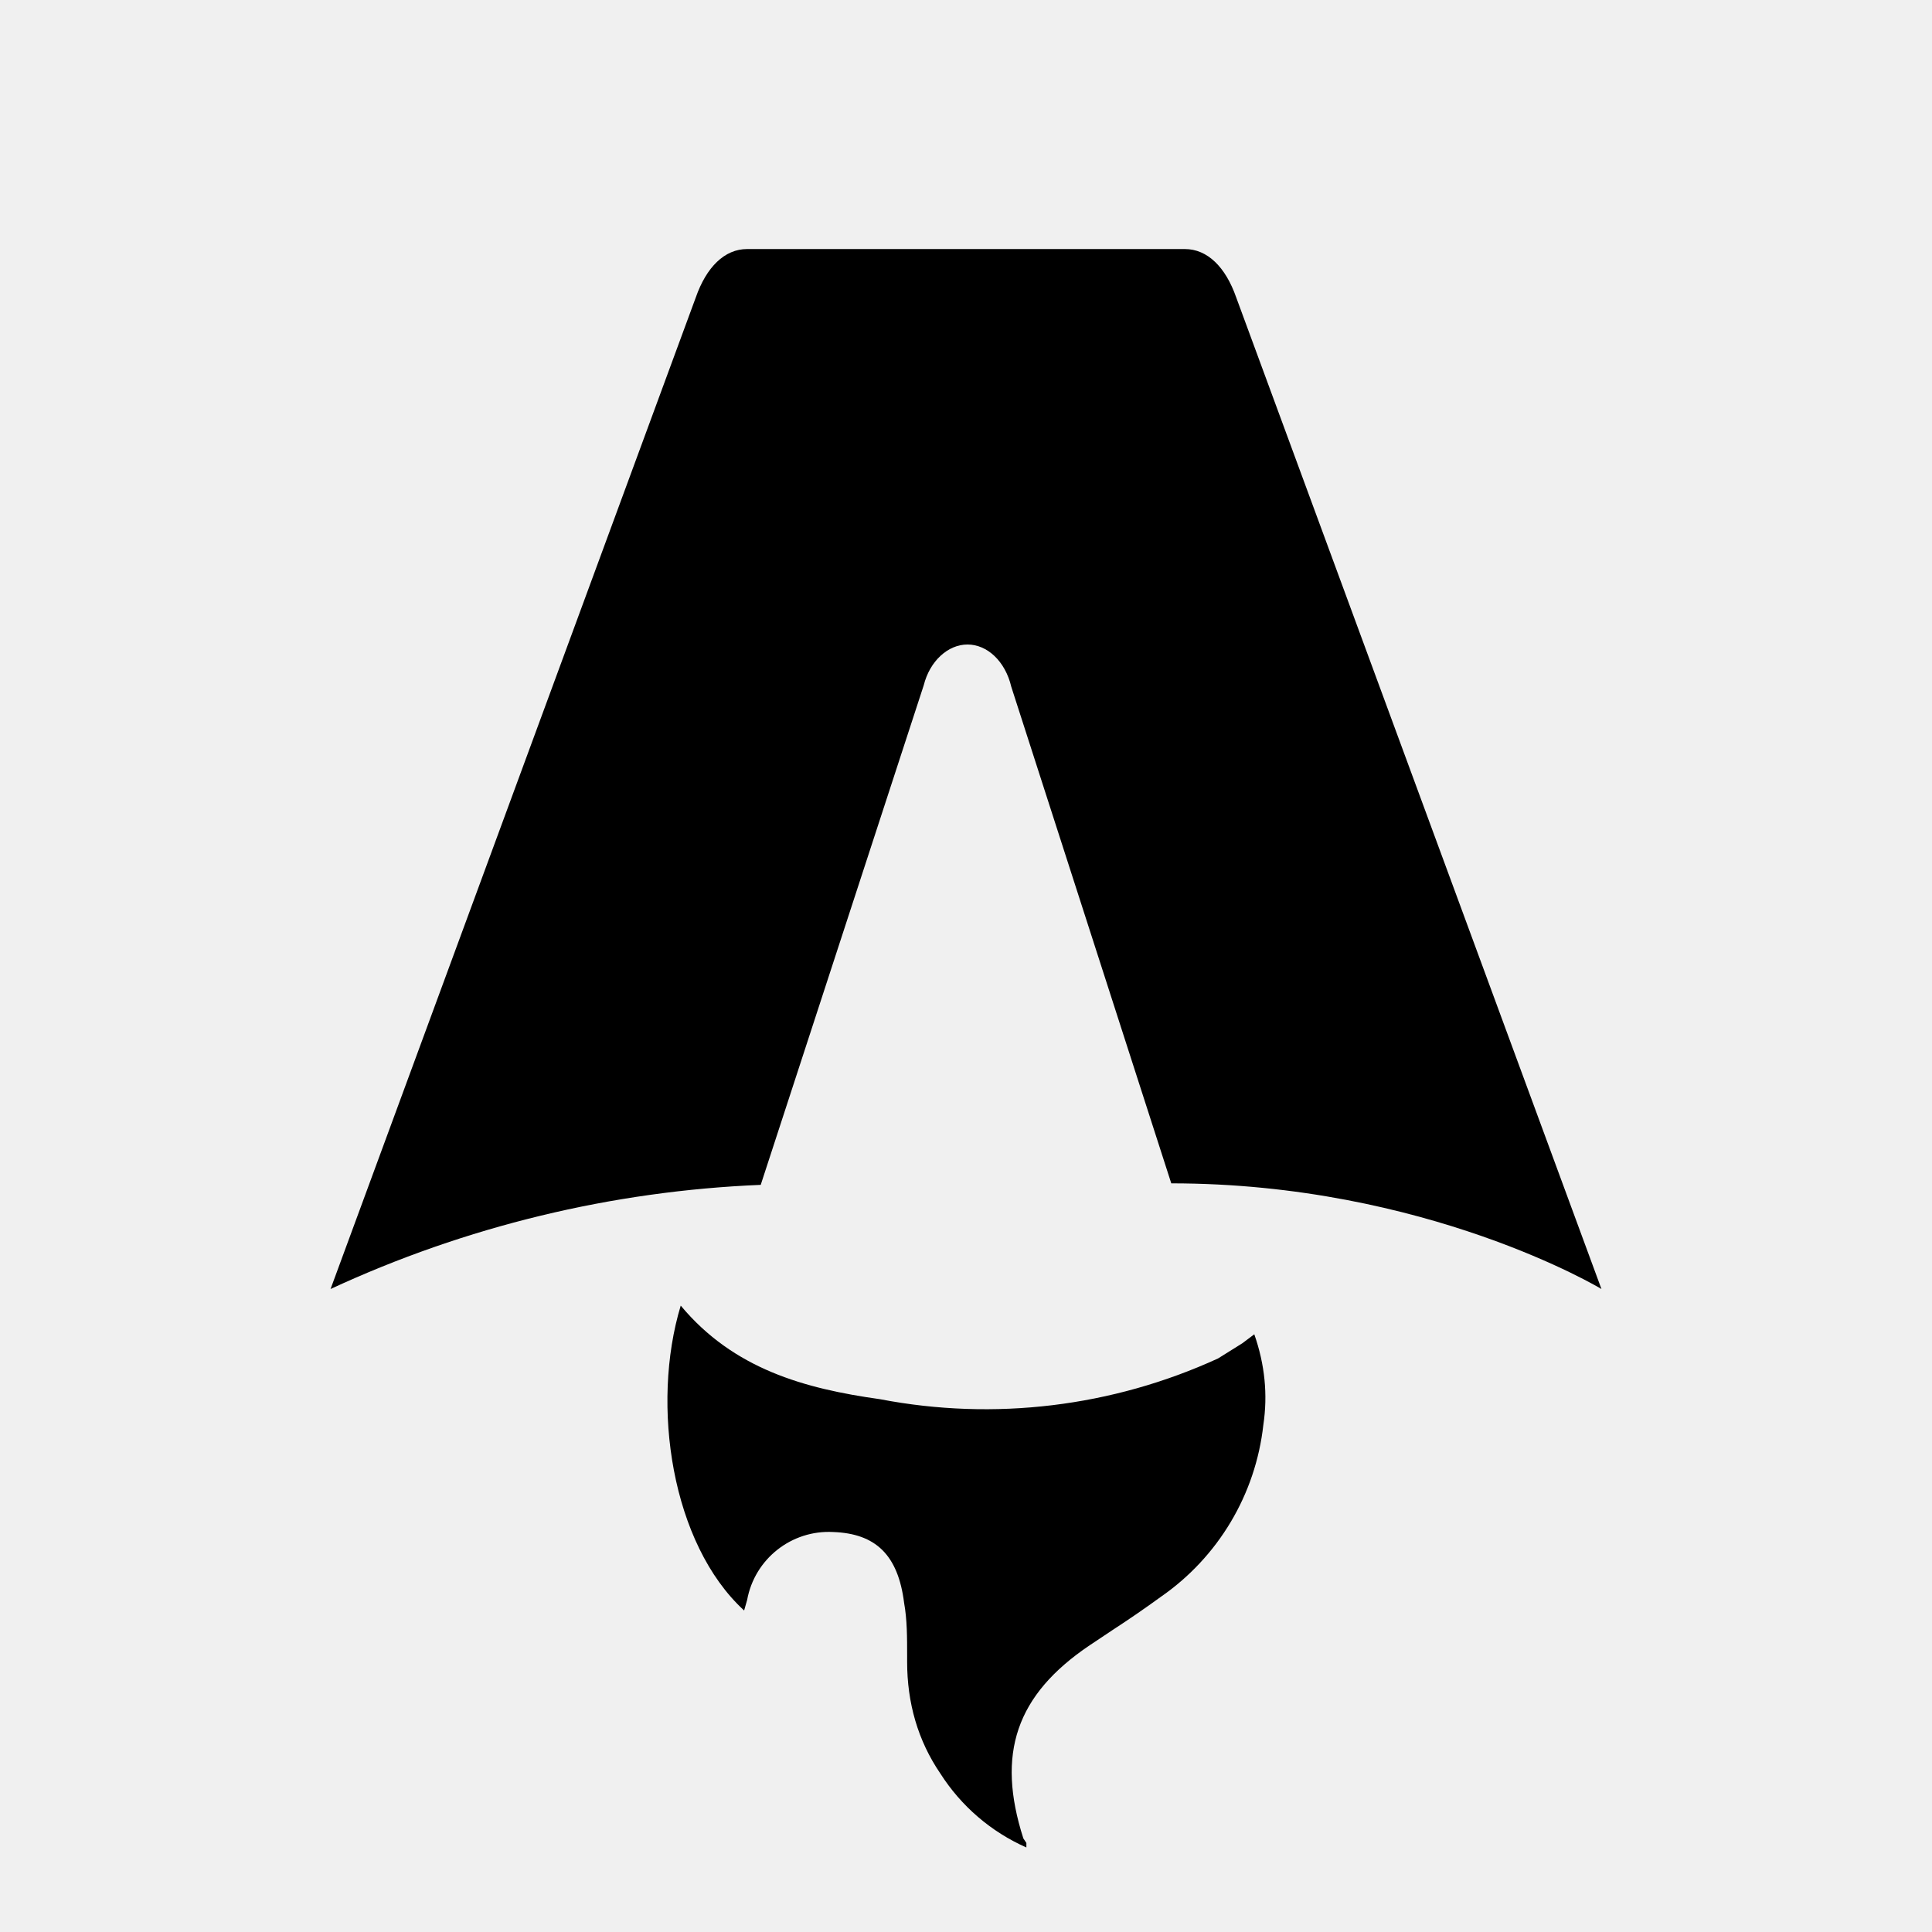
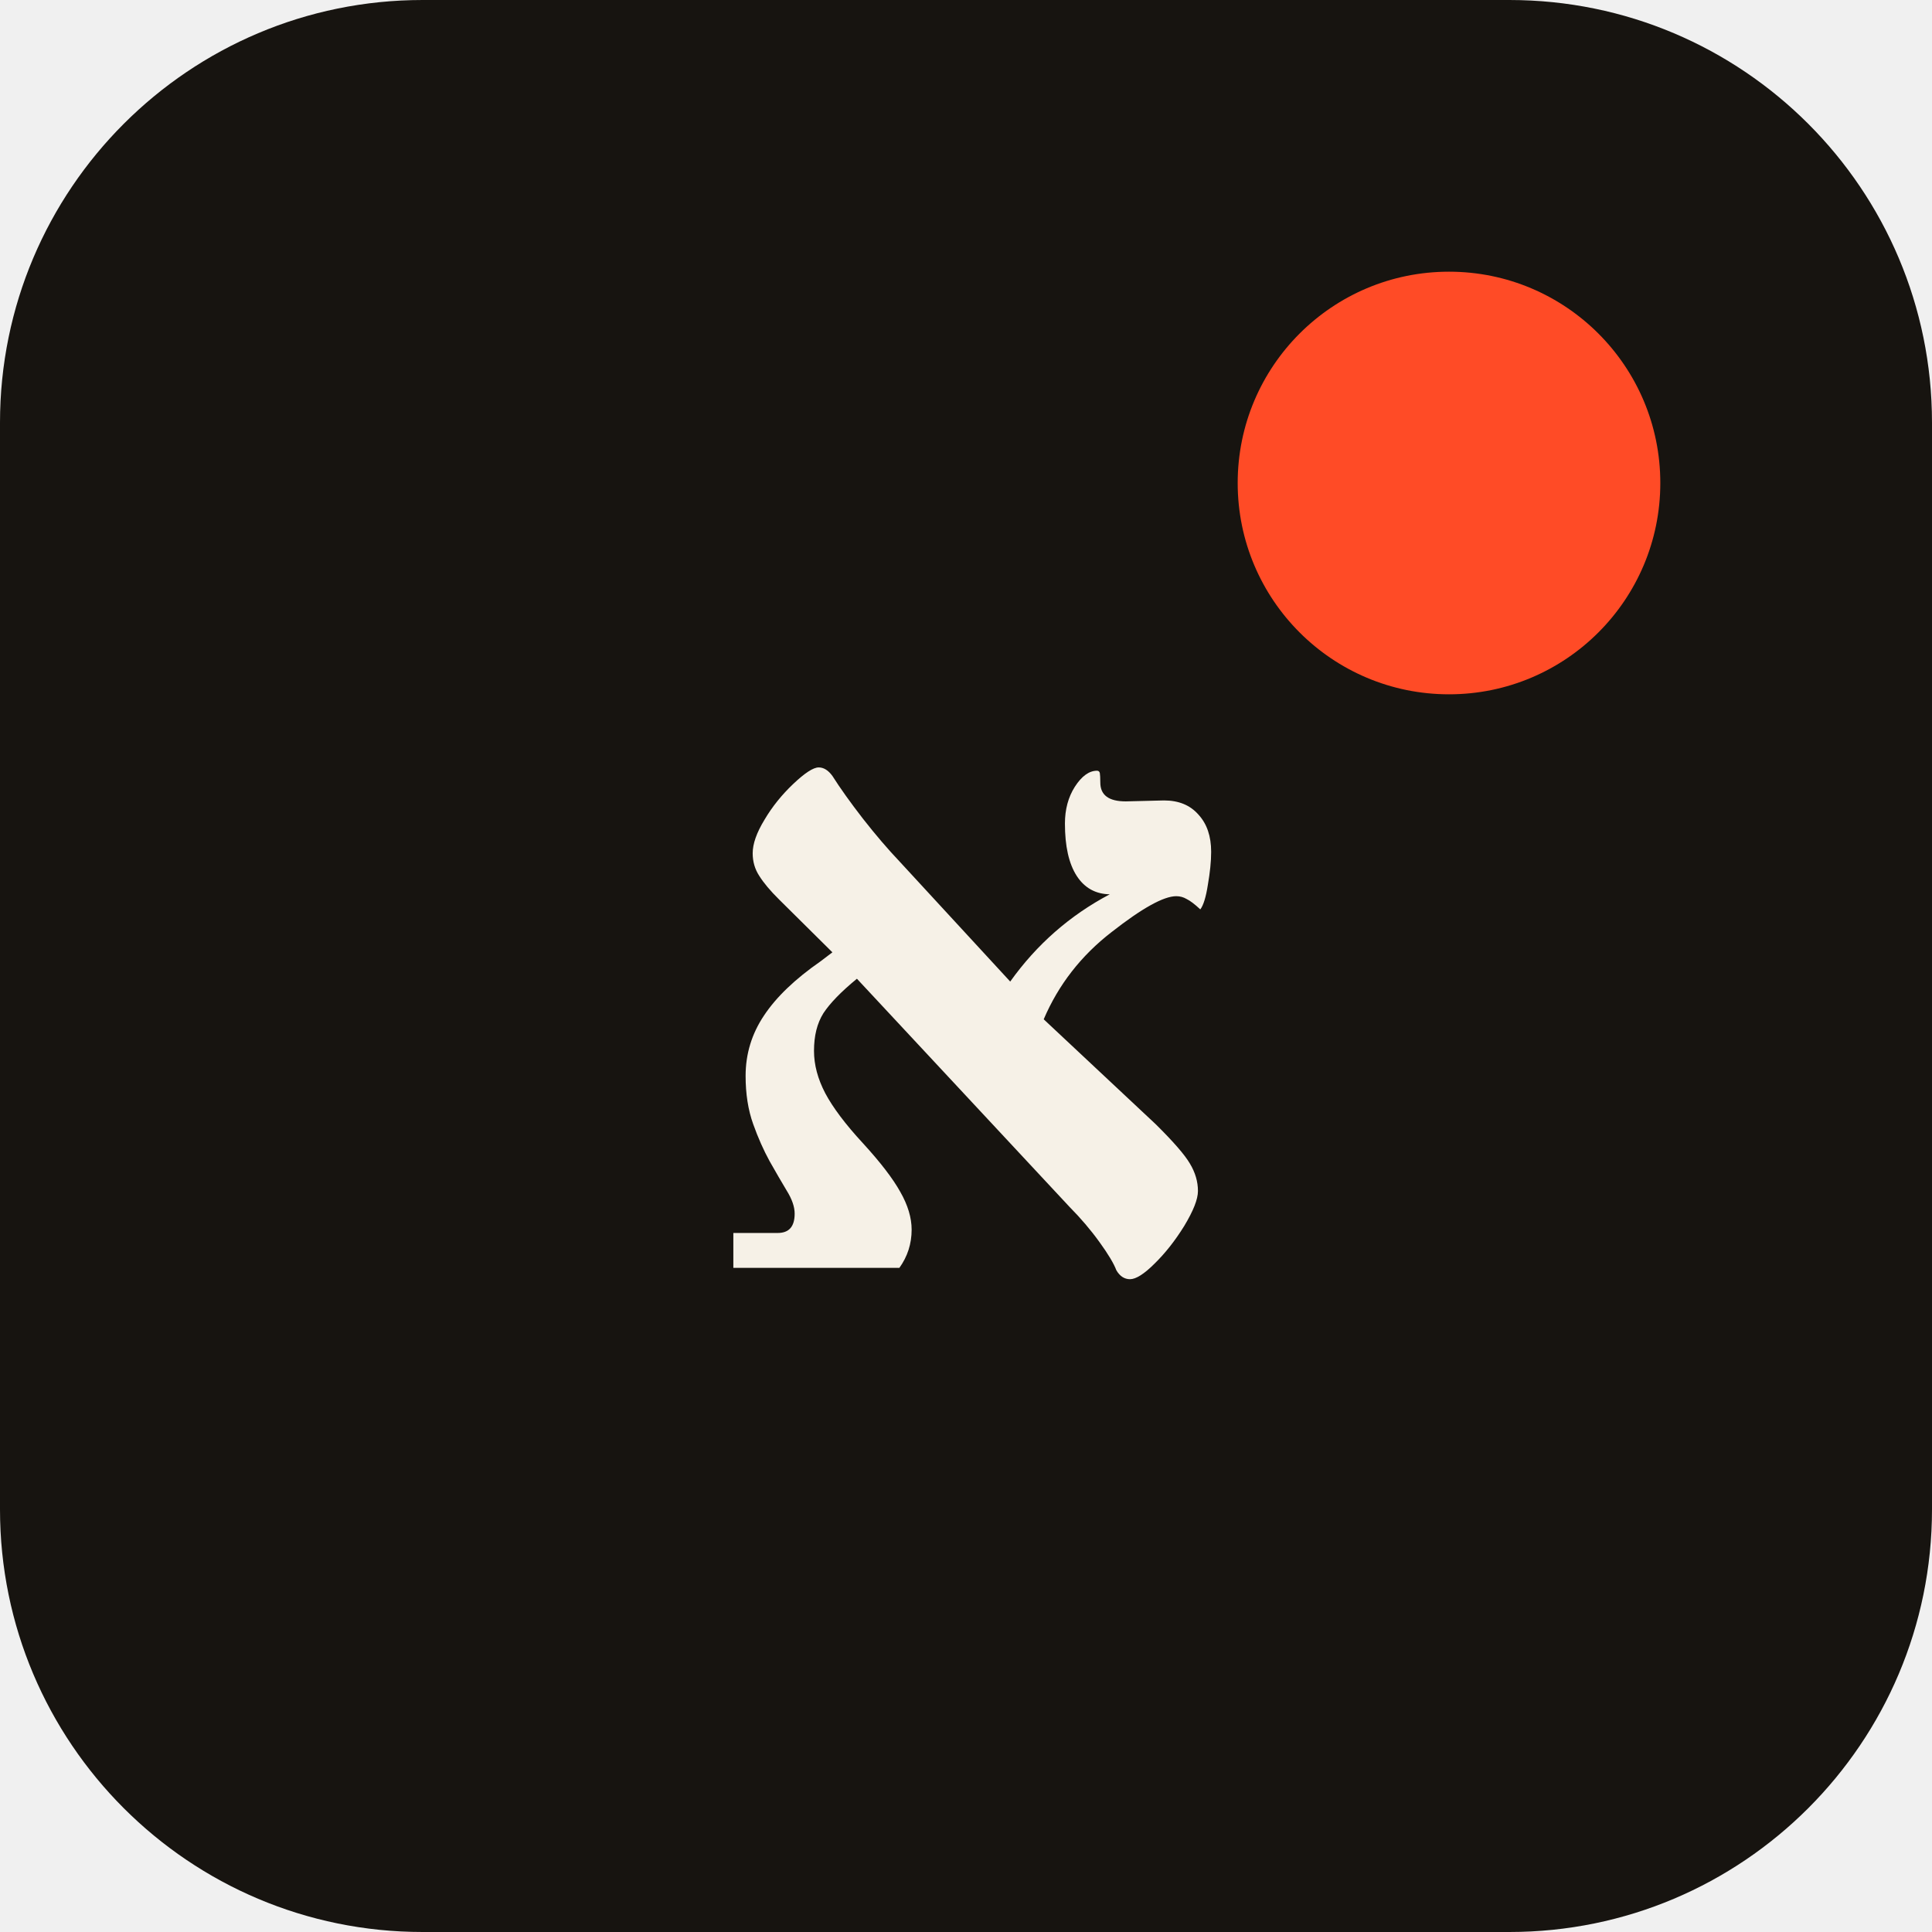
- <svg xmlns="http://www.w3.org/2000/svg" fill="none" viewBox="0 0 128 128">
-   <path d="M50.4 78.5a75.1 75.1 0 0 0-28.5 6.9l24.2-65.7c.7-2 1.9-3.2 3.4-3.2h29c1.5 0 2.7 1.2 3.4 3.2l24.2 65.7s-11.6-7-28.5-7L67 45.5c-.4-1.7-1.6-2.8-2.9-2.8-1.3 0-2.5 1.1-2.9 2.7L50.4 78.5Zm-1.1 28.2Zm-4.2-20.2c-2 6.6-.6 15.8 4.2 20.2a17.5 17.5 0 0 1 .2-.7 5.5 5.5 0 0 1 5.7-4.5c2.8.1 4.3 1.5 4.7 4.7.2 1.1.2 2.3.2 3.5v.4c0 2.7.7 5.2 2.2 7.4a13 13 0 0 0 5.7 4.9v-.3l-.2-.3c-1.8-5.6-.5-9.5 4.4-12.8l1.5-1a73 73 0 0 0 3.2-2.2 16 16 0 0 0 6.8-11.4c.3-2 .1-4-.6-6l-.8.6-1.6 1a37 37 0 0 1-22.4 2.7c-5-.7-9.7-2-13.2-6.2Z" />
-   <style>
-         path { fill: #000; }
-         @media (prefers-color-scheme: dark) {
-             path { fill: #FFF; }
-         }
-     </style>
+ <svg xmlns="http://www.w3.org/2000/svg" viewBox="0 0 64 64" fill="none">
+   <rect width="64" height="64" rx="14" fill="#171410" />
+   <circle cx="48" cy="16" r="7" fill="#ff4b26" />
+   <text x="32" y="42" text-anchor="middle" font-family="Georgia, 'Times New Roman', serif" font-size="28" font-weight="700" fill="#f6f1e7">א</text>
</svg>
